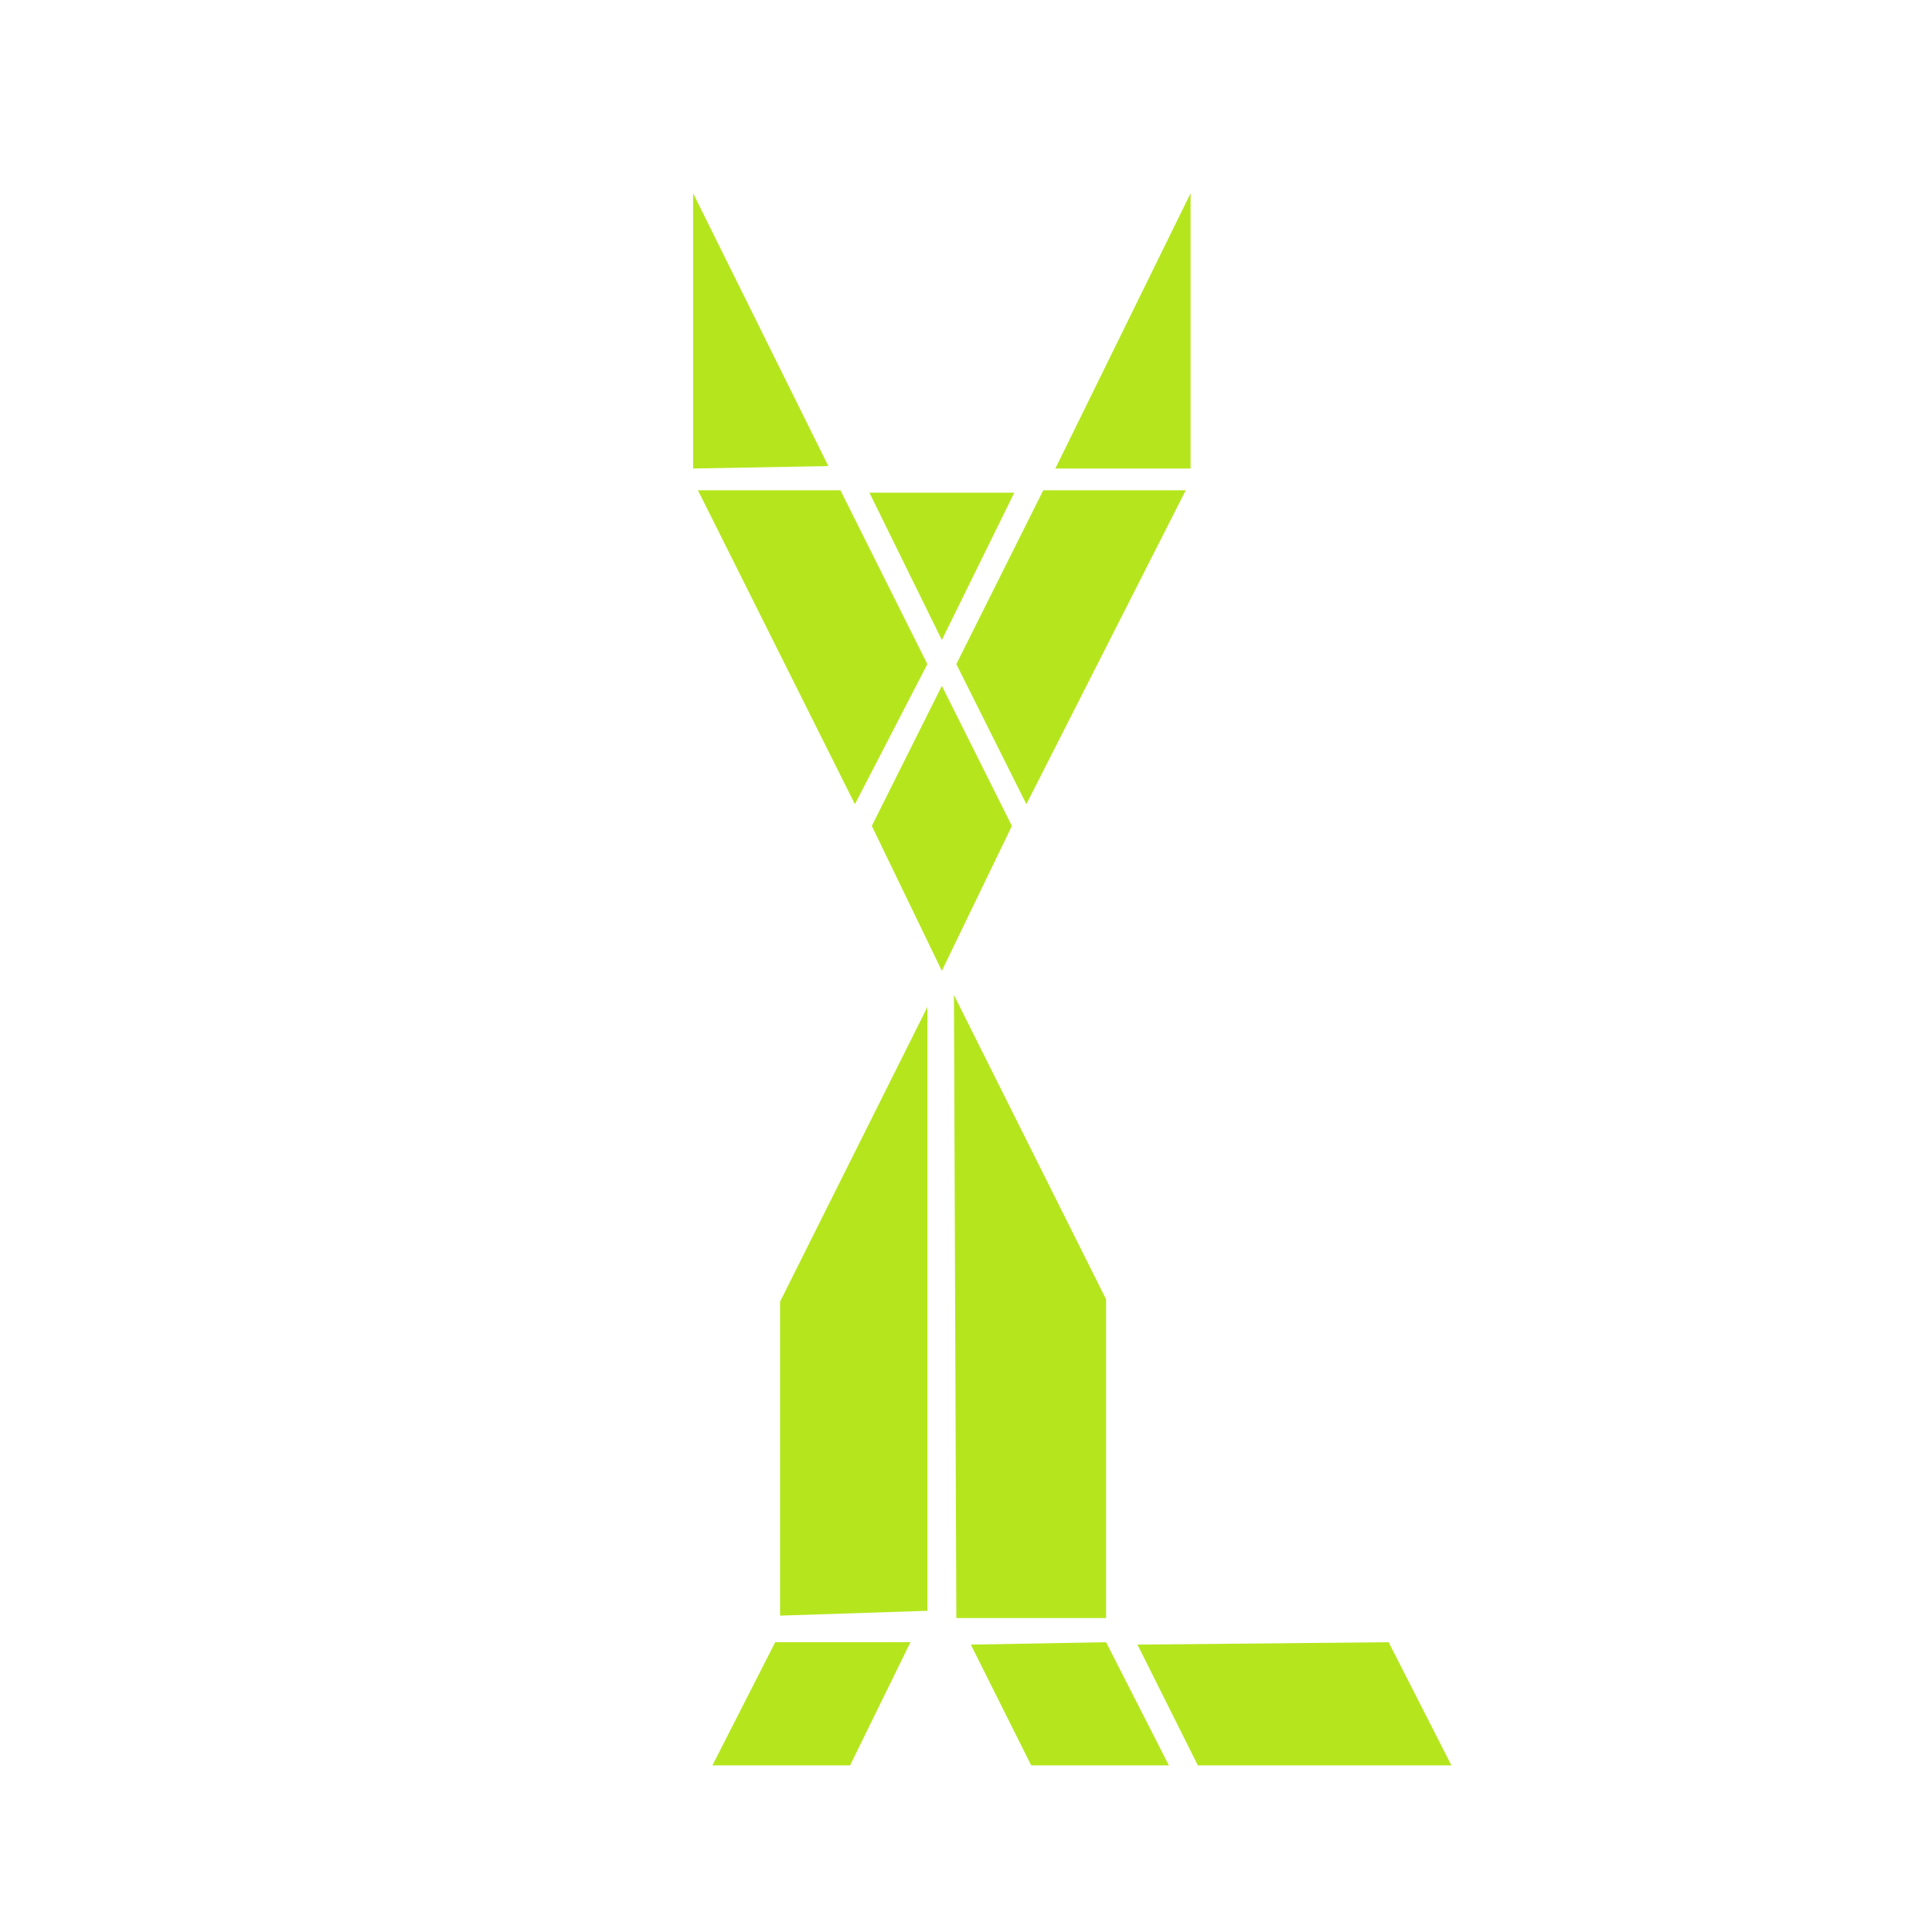
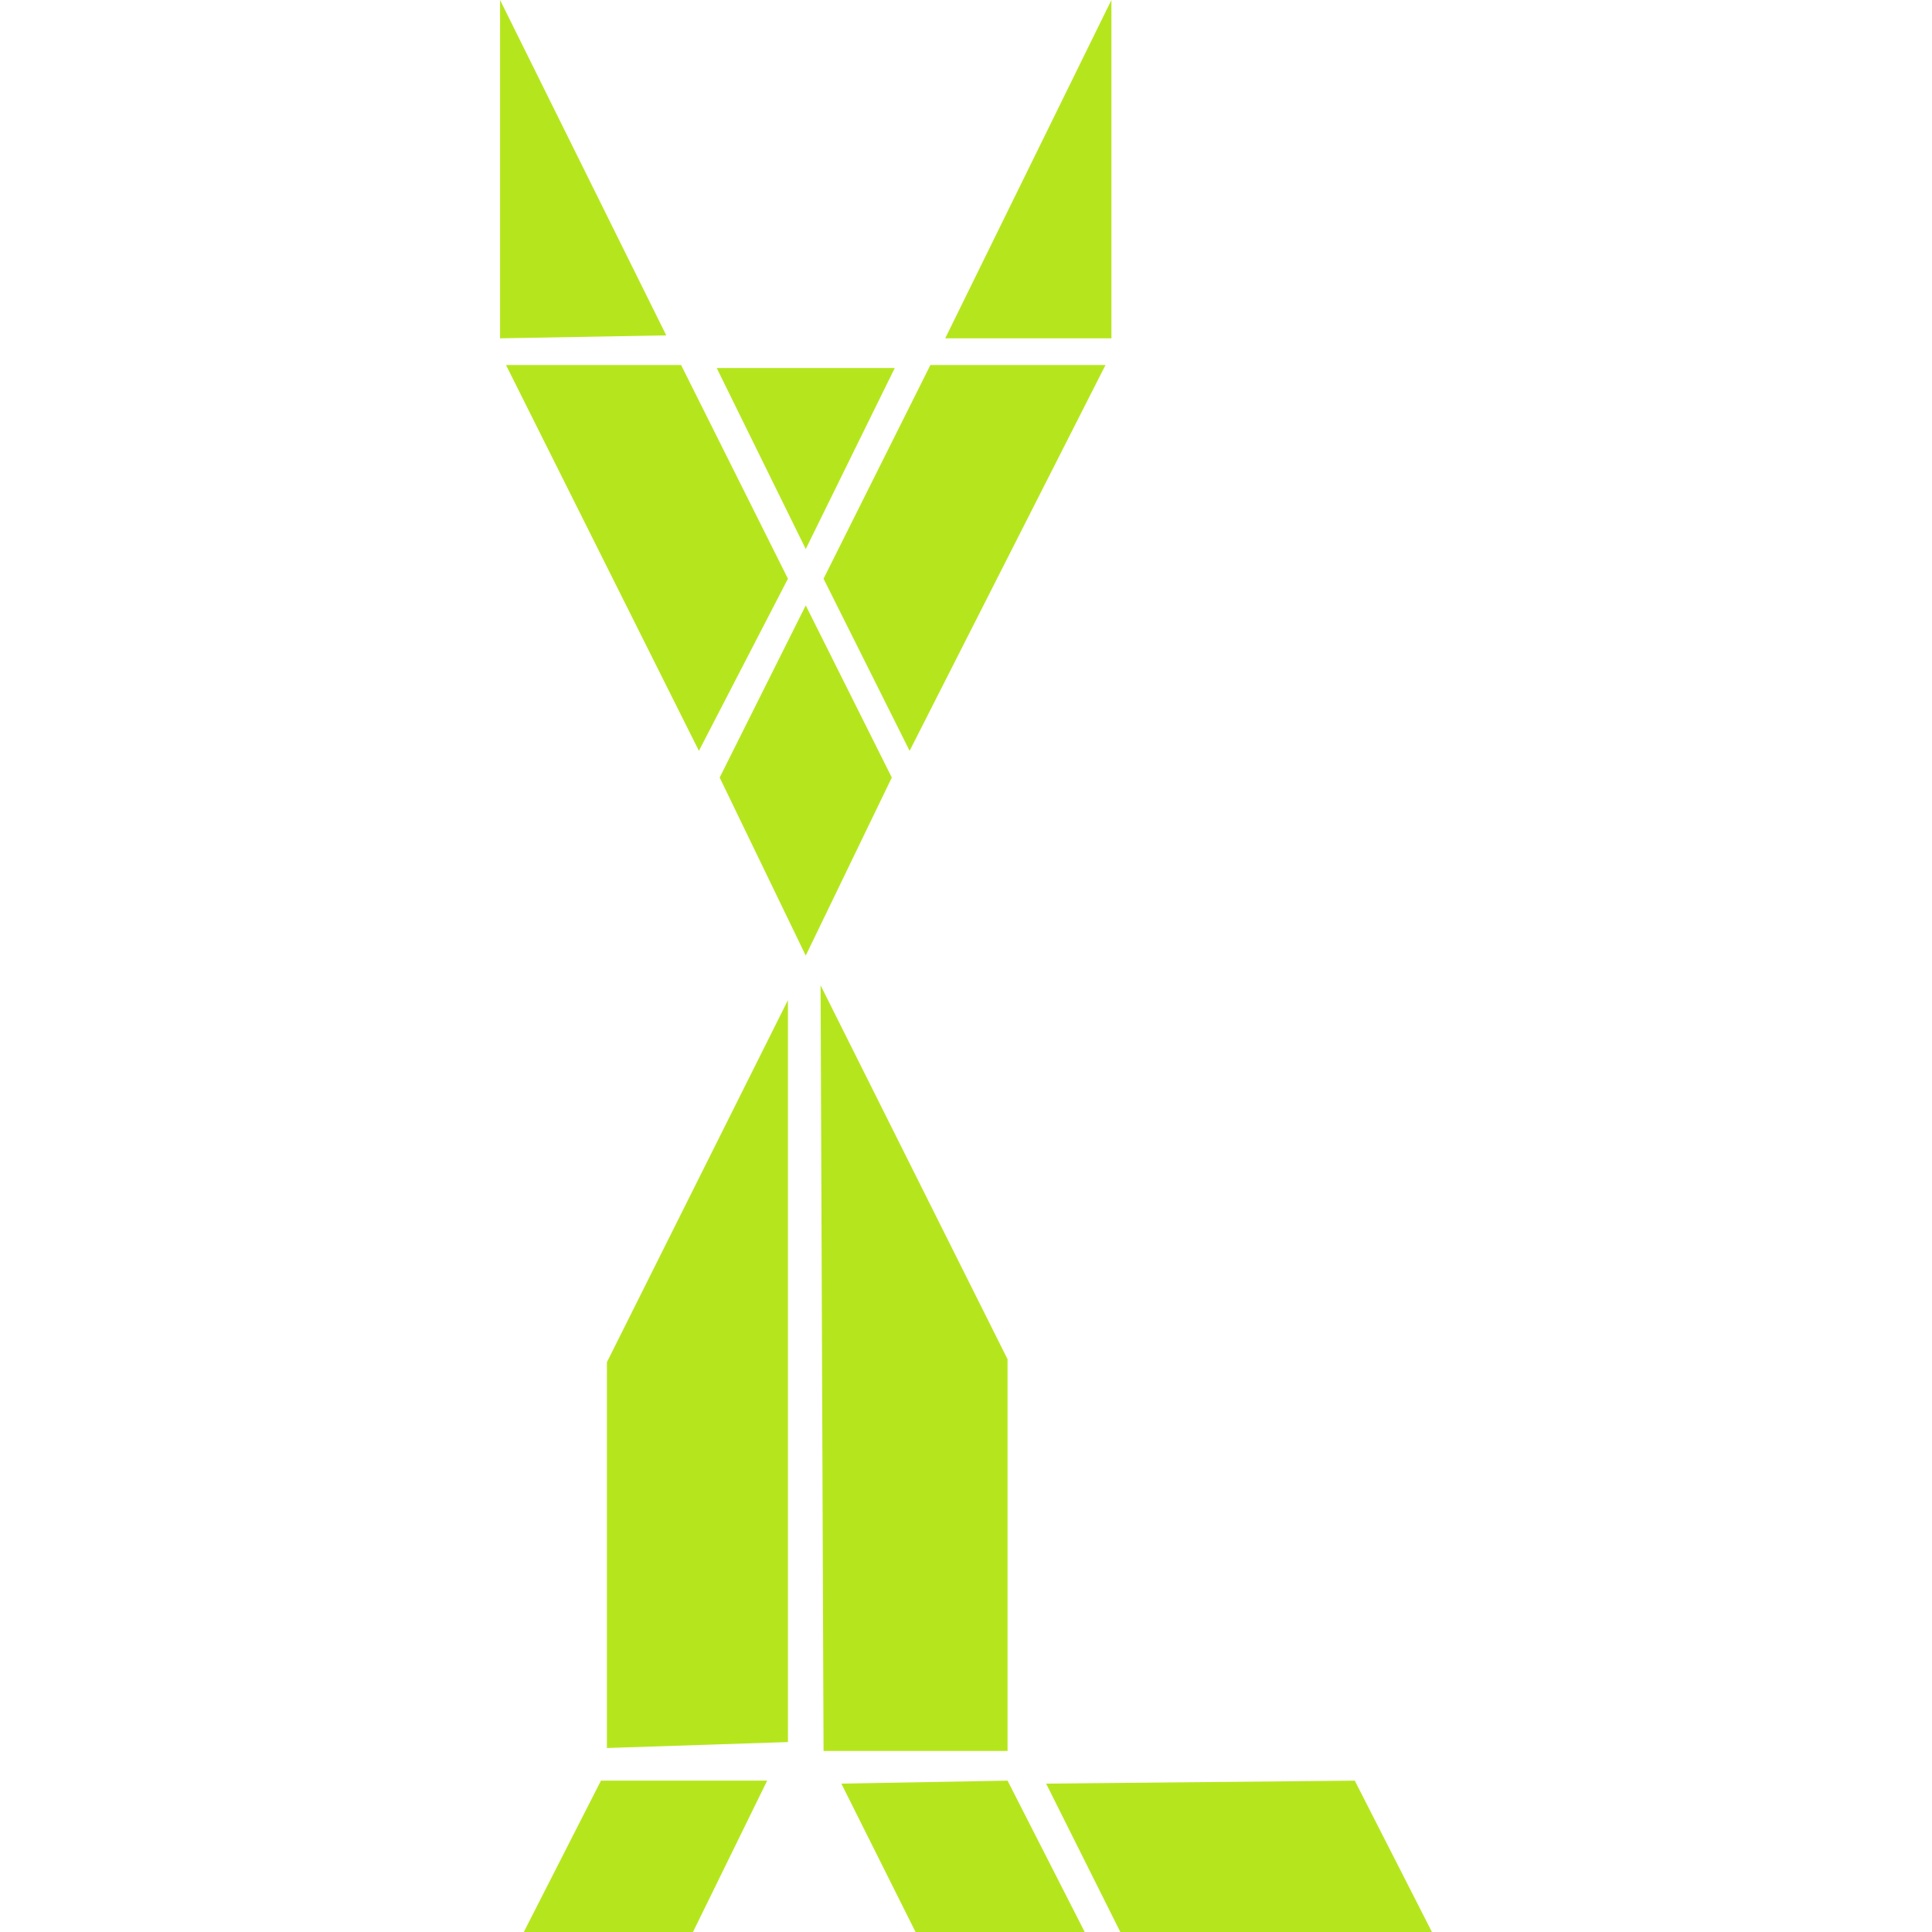
- <svg xmlns="http://www.w3.org/2000/svg" viewBox="0 0 800 800">
+ <svg xmlns="http://www.w3.org/2000/svg" viewBox="118.5 80 651 651">
  <polygon class="logo-piece logo-piece--spike-left" fill="#b5e61d" points="287,194 287,80 343,193" />
  <polygon class="logo-piece logo-piece--spike-right" fill="#b5e61d" points="437,194 493,80 493,194" />
  <polygon class="logo-piece logo-piece--cap" fill="#b5e61d" points="360,204 420,204 390,265" />
  <polygon class="logo-piece logo-piece--arm-left" fill="#b5e61d" points="354,333 289,203 348,203 384,275" />
  <polygon class="logo-piece logo-piece--arm-right" fill="#b5e61d" points="425,333 396,275 432,203 491,203" />
  <polygon class="logo-piece logo-piece--diamond" fill="#b5e61d" points="361,342 390,284 419,342 390,402" />
  <polygon class="logo-piece logo-piece--leg-left" fill="#b5e61d" points="323,539 384,417 384,667 323,669" />
  <polygon class="logo-piece logo-piece--leg-right" fill="#b5e61d" points="395,412 458,538 458,670 396,670" />
  <polygon class="logo-piece logo-piece--foot-green" fill="#b5e61d" points="321,680 377,680 352,731 295,731" />
  <polygon class="logo-piece logo-piece--foot-orange" fill="#b5e61d" points="484,731 427,731 402,681 458,680" />
  <polygon class="logo-piece logo-piece--foot-cream" fill="#b5e61d" points="601,731 496,731 471,681 575,680" />
</svg>
